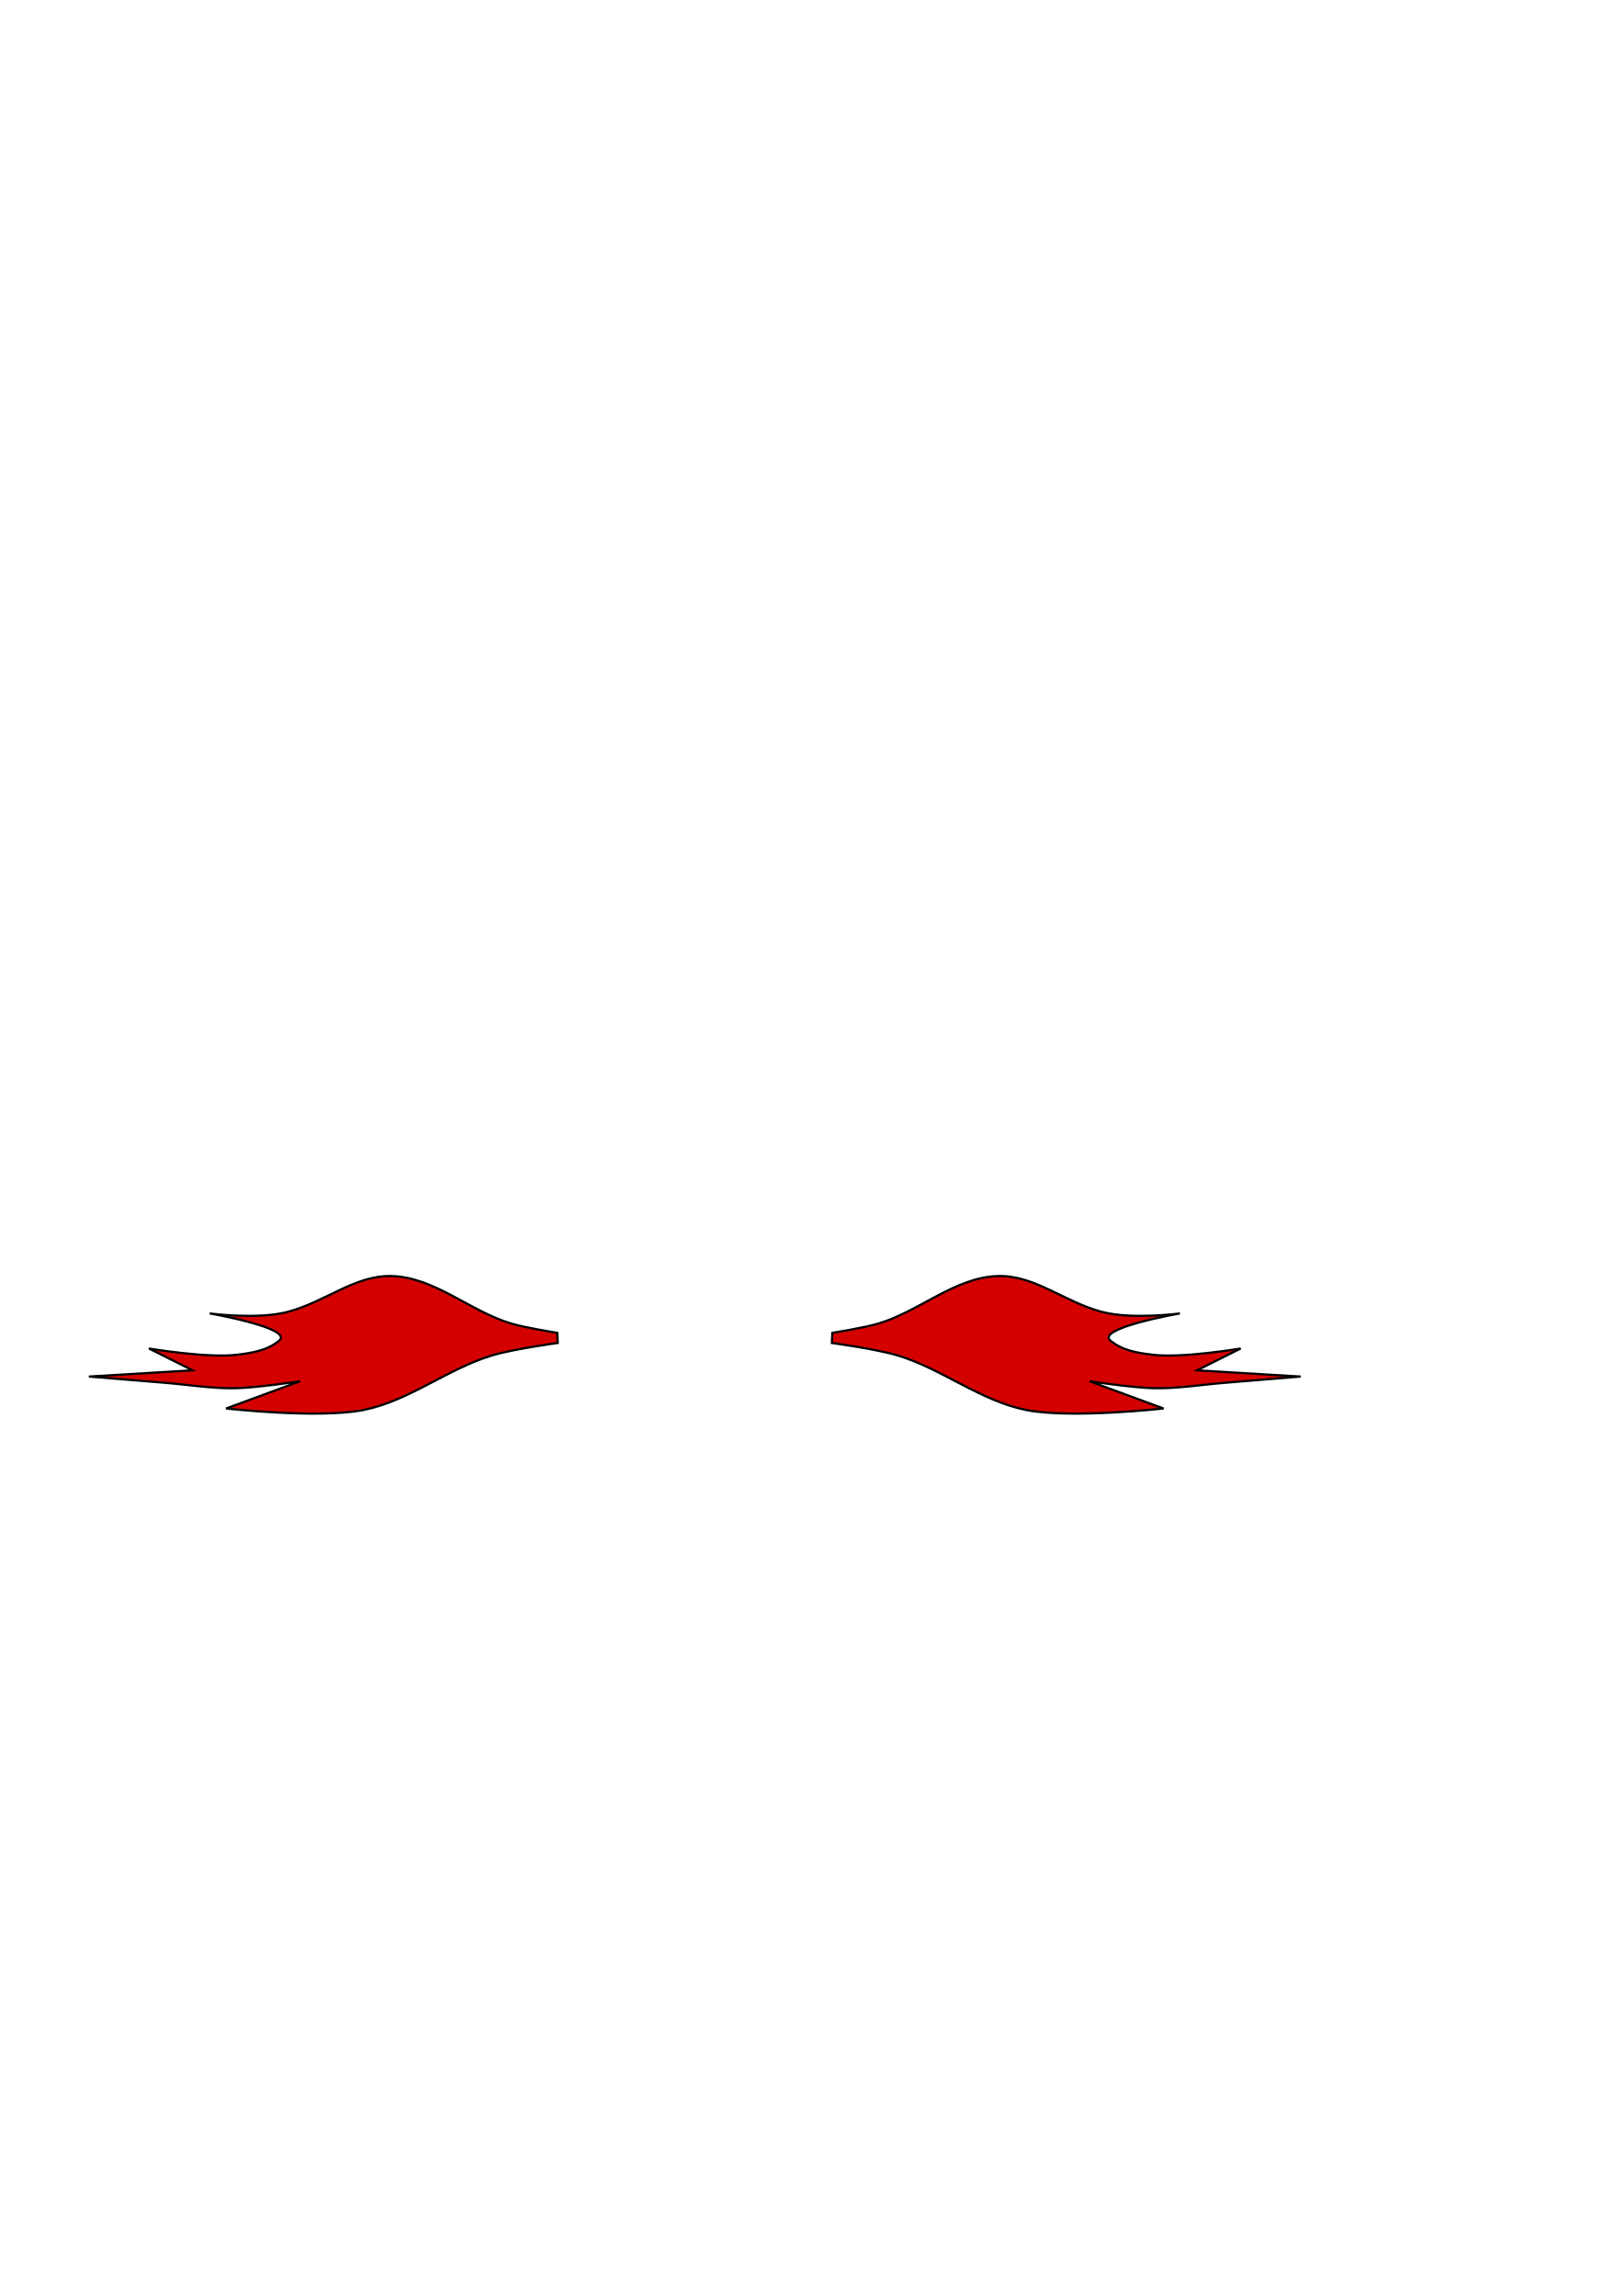
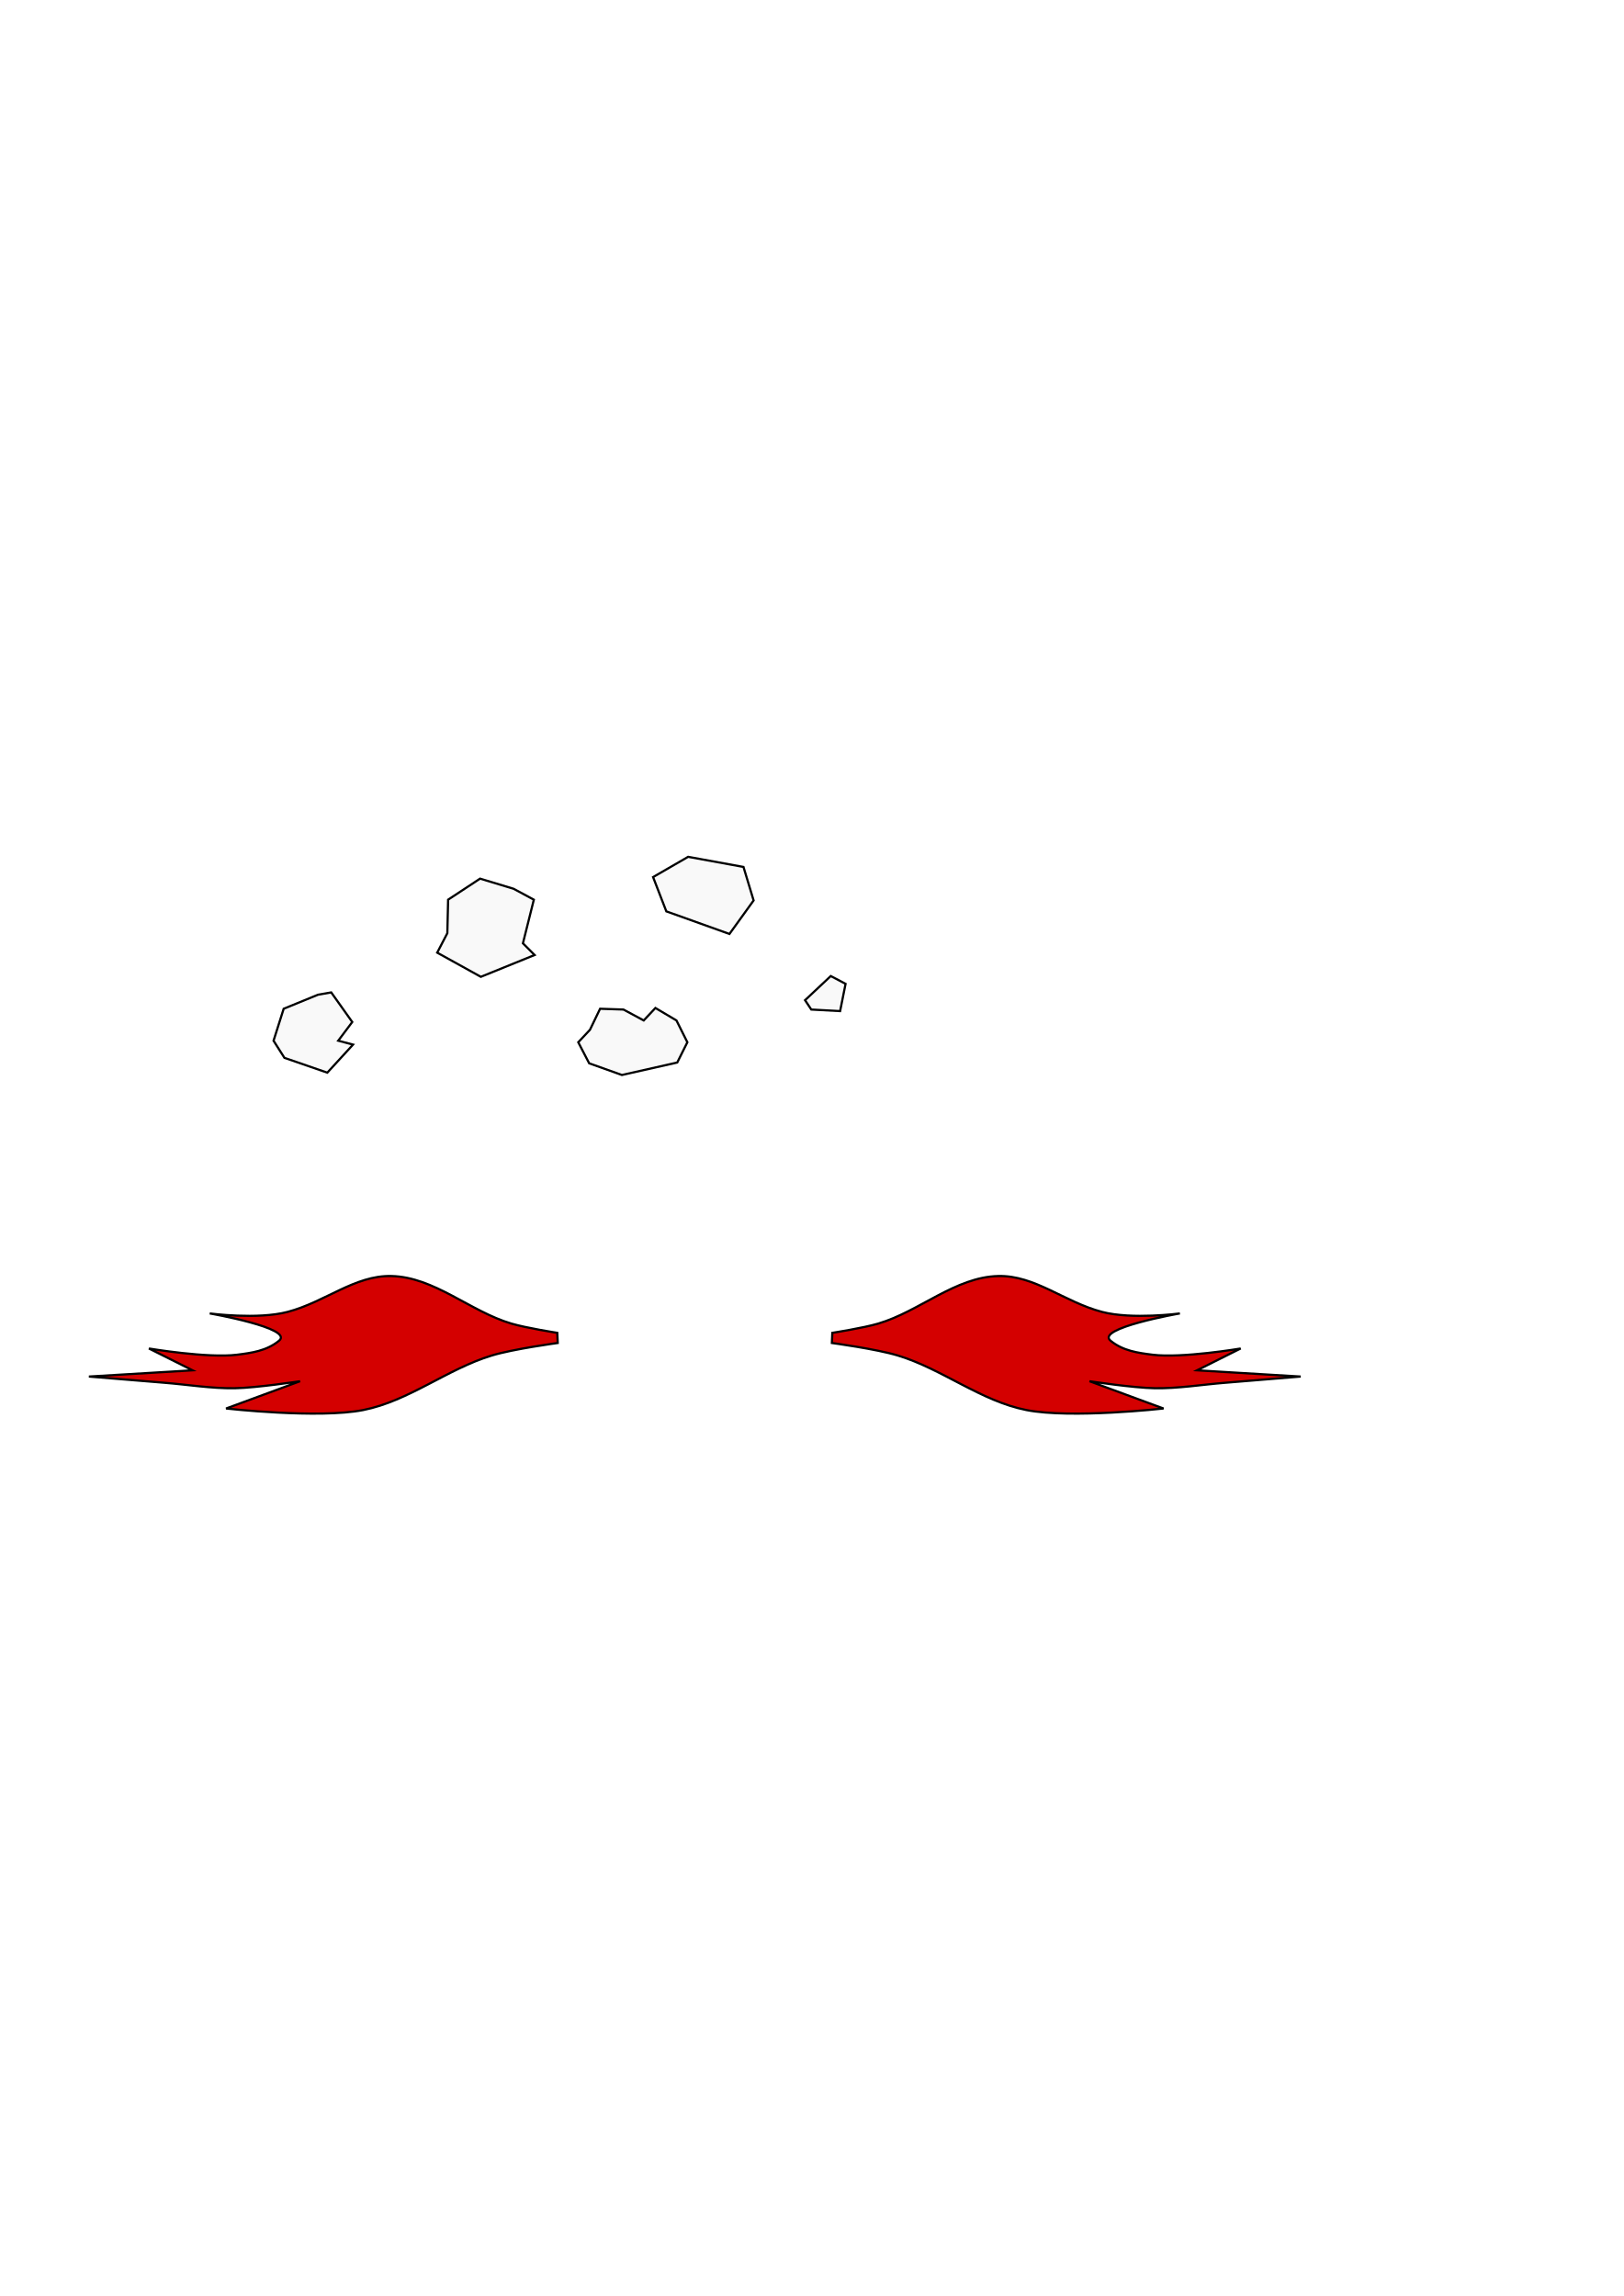
<svg xmlns="http://www.w3.org/2000/svg" width="210mm" height="297mm" viewBox="0 0 744.094 1052.362" id="svg2" version="1.1">
  <defs id="defs4" />
  <g id="layer1">
    <path style="fill:#d40000;fill-rule:evenodd;stroke:#000000;stroke-width:1px;stroke-linecap:butt;stroke-linejoin:miter;stroke-opacity:1" d="m 381.429,610.898 c 0,0 14.201,-2.214 21.071,-4.25 18.907,-5.602 35.286,-21.35 55,-21.786 16.75,-0.37 30.246,11.881 47.5,16.429 13.833,3.646 35.714,0.714 35.714,0.714 0,0 -38.799,6.78 -31.786,12.5 5.745,4.686 12.563,5.58 19.286,6.429 13.38,1.689 40.357,-2.857 40.357,-2.857 l -20,10 47.5,2.857 c 0,0 -23.093,1.932 -34.643,2.857 -10.712,0.858 -21.397,2.656 -32.143,2.5 -10.056,-0.146 -30,-3.214 -30,-3.214 l 33.929,12.5 c 0,0 -42.3,4.773 -62.857,0.714 -20.933,-4.133 -38.51,-18.807 -58.929,-25 -9.809,-2.975 -30.209,-5.74 -30.209,-5.74 z" id="path3338" />
    <path id="path3342" d="m 255.384,610.898 c 0,0 -14.201,-2.214 -21.071,-4.25 -18.907,-5.602 -35.286,-21.35 -55,-21.786 -16.75,-0.37 -30.246,11.881 -47.5,16.429 -13.833,3.646 -35.714,0.714 -35.714,0.714 0,0 38.799,6.78 31.786,12.5 -5.745,4.686 -12.563,5.58 -19.286,6.429 -13.38,1.689 -40.357,-2.857 -40.357,-2.857 l 20,10 -47.5,2.857 c 0,0 23.093,1.932 34.643,2.857 10.712,0.858 21.397,2.656 32.143,2.5 10.056,-0.146 30,-3.214 30,-3.214 l -33.929,12.5 c 0,0 42.3,4.773 62.857,0.714 20.933,-4.133 38.51,-18.807 58.929,-25 9.809,-2.975 30.209,-5.74 30.209,-5.74 z" style="fill:#d40000;fill-rule:evenodd;stroke:#000000;stroke-width:1px;stroke-linecap:butt;stroke-linejoin:miter;stroke-opacity:1" />
+     <path style="fill:#f9f9f9;fill-rule:evenodd;stroke:#000000;stroke-width:1px;stroke-linecap:butt;stroke-linejoin:miter;stroke-opacity:1" d="m 205,427.719 0.357,-15.357 14.643,-9.643 15.357,4.643 9.286,5 -5,20 5.357,5.357 -24.643,10 -20,-11.071 z" id="path3336" />
+     <path style="fill:#f9f9f9;fill-rule:evenodd;stroke:#000000;stroke-width:1px;stroke-linecap:butt;stroke-linejoin:miter;stroke-opacity:1" d="m 299.286,402.005 16.071,-9.286 25.357,4.643 4.643,15.357 -11.071,15.357 -28.929,-10.357 z" id="path3339" />
+     <path style="fill:#f9f9f9;fill-rule:evenodd;stroke:#000000;stroke-width:1px;stroke-linecap:butt;stroke-linejoin:miter;stroke-opacity:1" d="m 275,462.362 10.714,0.357 9.286,5 5.357,-5.714 9.643,5.714 5,10 -4.643,9.286 -25.357,5.714 -15,-5.357 -5,-9.643 5.357,-5.714 z" id="path3341" />
+     <path style="fill:#f9f9f9;fill-rule:evenodd;stroke:#000000;stroke-width:1px;stroke-linecap:butt;stroke-linejoin:miter;stroke-opacity:1" d="m 368.929,458.434 11.786,-11.071 6.786,3.571 -2.5,12.5 -13.214,-0.714 z" id="path3343" />
+     <path style="fill:#f9f9f9;fill-rule:evenodd;stroke:#000000;stroke-width:1px;stroke-linecap:butt;stroke-linejoin:miter;stroke-opacity:1" d="M 145.714,455.934 130,462.362 l -4.643,14.643 5,7.857 L 150,491.648 161.786,478.791 155,477.005 l 6.429,-8.571 -9.643,-13.571 z" id="path3345" />
  </g>
</svg>
